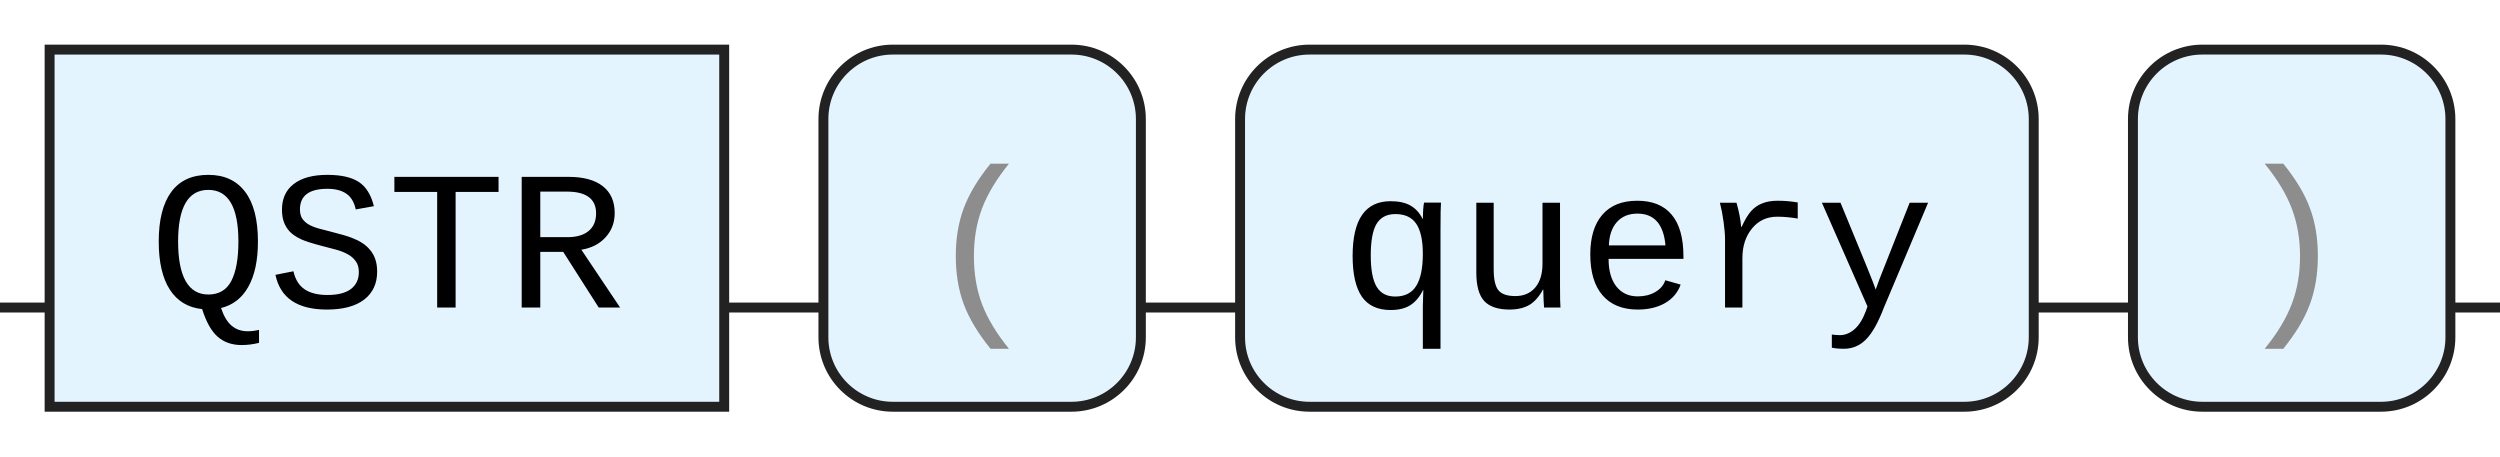
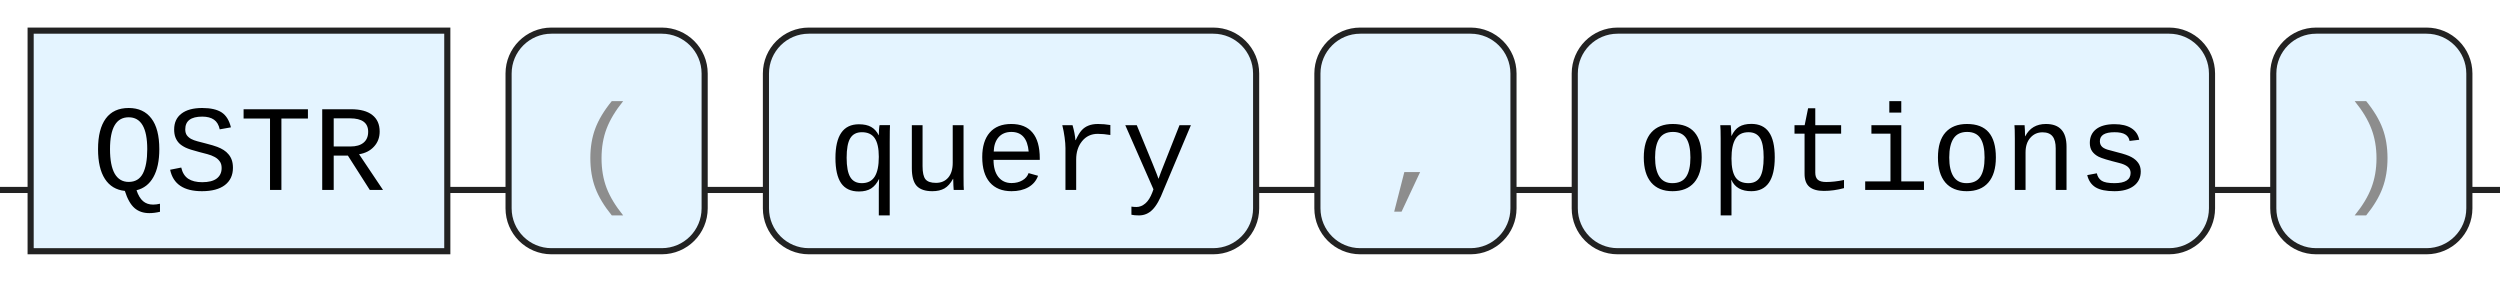
- <svg xmlns="http://www.w3.org/2000/svg" version="1.1" width="252" height="46" viewbox="0 0 252 46">
+ <svg xmlns="http://www.w3.org/2000/svg" version="1.1" width="408" height="46" viewbox="0 0 408 46">
  <defs>
-     <style type="text/css"> .c{fill:none;stroke:#222222;} .k{fill:#000000;font-family: ui-monospace, SFMono-Regular, Menlo, Monaco, Consolas, "Liberation Mono", "Courier New", monospace;font-size:20px;} .s{fill:#e4f4ff;stroke:#222222;} .syn{fill:#8D8D8D;font-family: ui-monospace, SFMono-Regular, Menlo, Monaco, Consolas, "Liberation Mono", "Courier New", monospace;font-size:20px;}</style>
+     <style type="text/css">.c{fill:none;stroke:#222222;}.k{fill:#000000;font-family: ui-monospace, SFMono-Regular, Menlo, Monaco, Consolas, "Liberation Mono", "Courier New", monospace;font-size:20px;}.s{fill:#e4f4ff;stroke:#222222;}.syn{fill:#8D8D8D;font-family: ui-monospace, SFMono-Regular, Menlo, Monaco, Consolas, "Liberation Mono", "Courier New", monospace;font-size:20px;}</style>
  </defs>
-   <path class="c" d="M0 31h5m68 0h10m32 0h10m80 0h10m32 0h5" />
+   <path class="c" d="M0 31h5m68 0h10m32 0h10m80 0h10m32 0h10m104 0h10m32 0h5" />
  <rect class="s" x="5" y="5" width="68" height="36" />
  <text class="k" x="15" y="31">QSTR</text>
  <rect class="s" x="83" y="5" width="32" height="36" rx="7" />
  <text class="syn" x="93" y="31">(</text>
  <rect class="s" x="125" y="5" width="80" height="36" rx="7" />
  <text class="k" x="135" y="31">query</text>
  <rect class="s" x="215" y="5" width="32" height="36" rx="7" />
-   <text class="syn" x="225" y="31">)</text>
+   <text class="syn" x="225" y="31">,</text>
+   <rect class="s" x="257" y="5" width="104" height="36" rx="7" />
+   <text class="k" x="267" y="31">options</text>
+   <rect class="s" x="371" y="5" width="32" height="36" rx="7" />
+   <text class="syn" x="381" y="31">)</text>
</svg>
